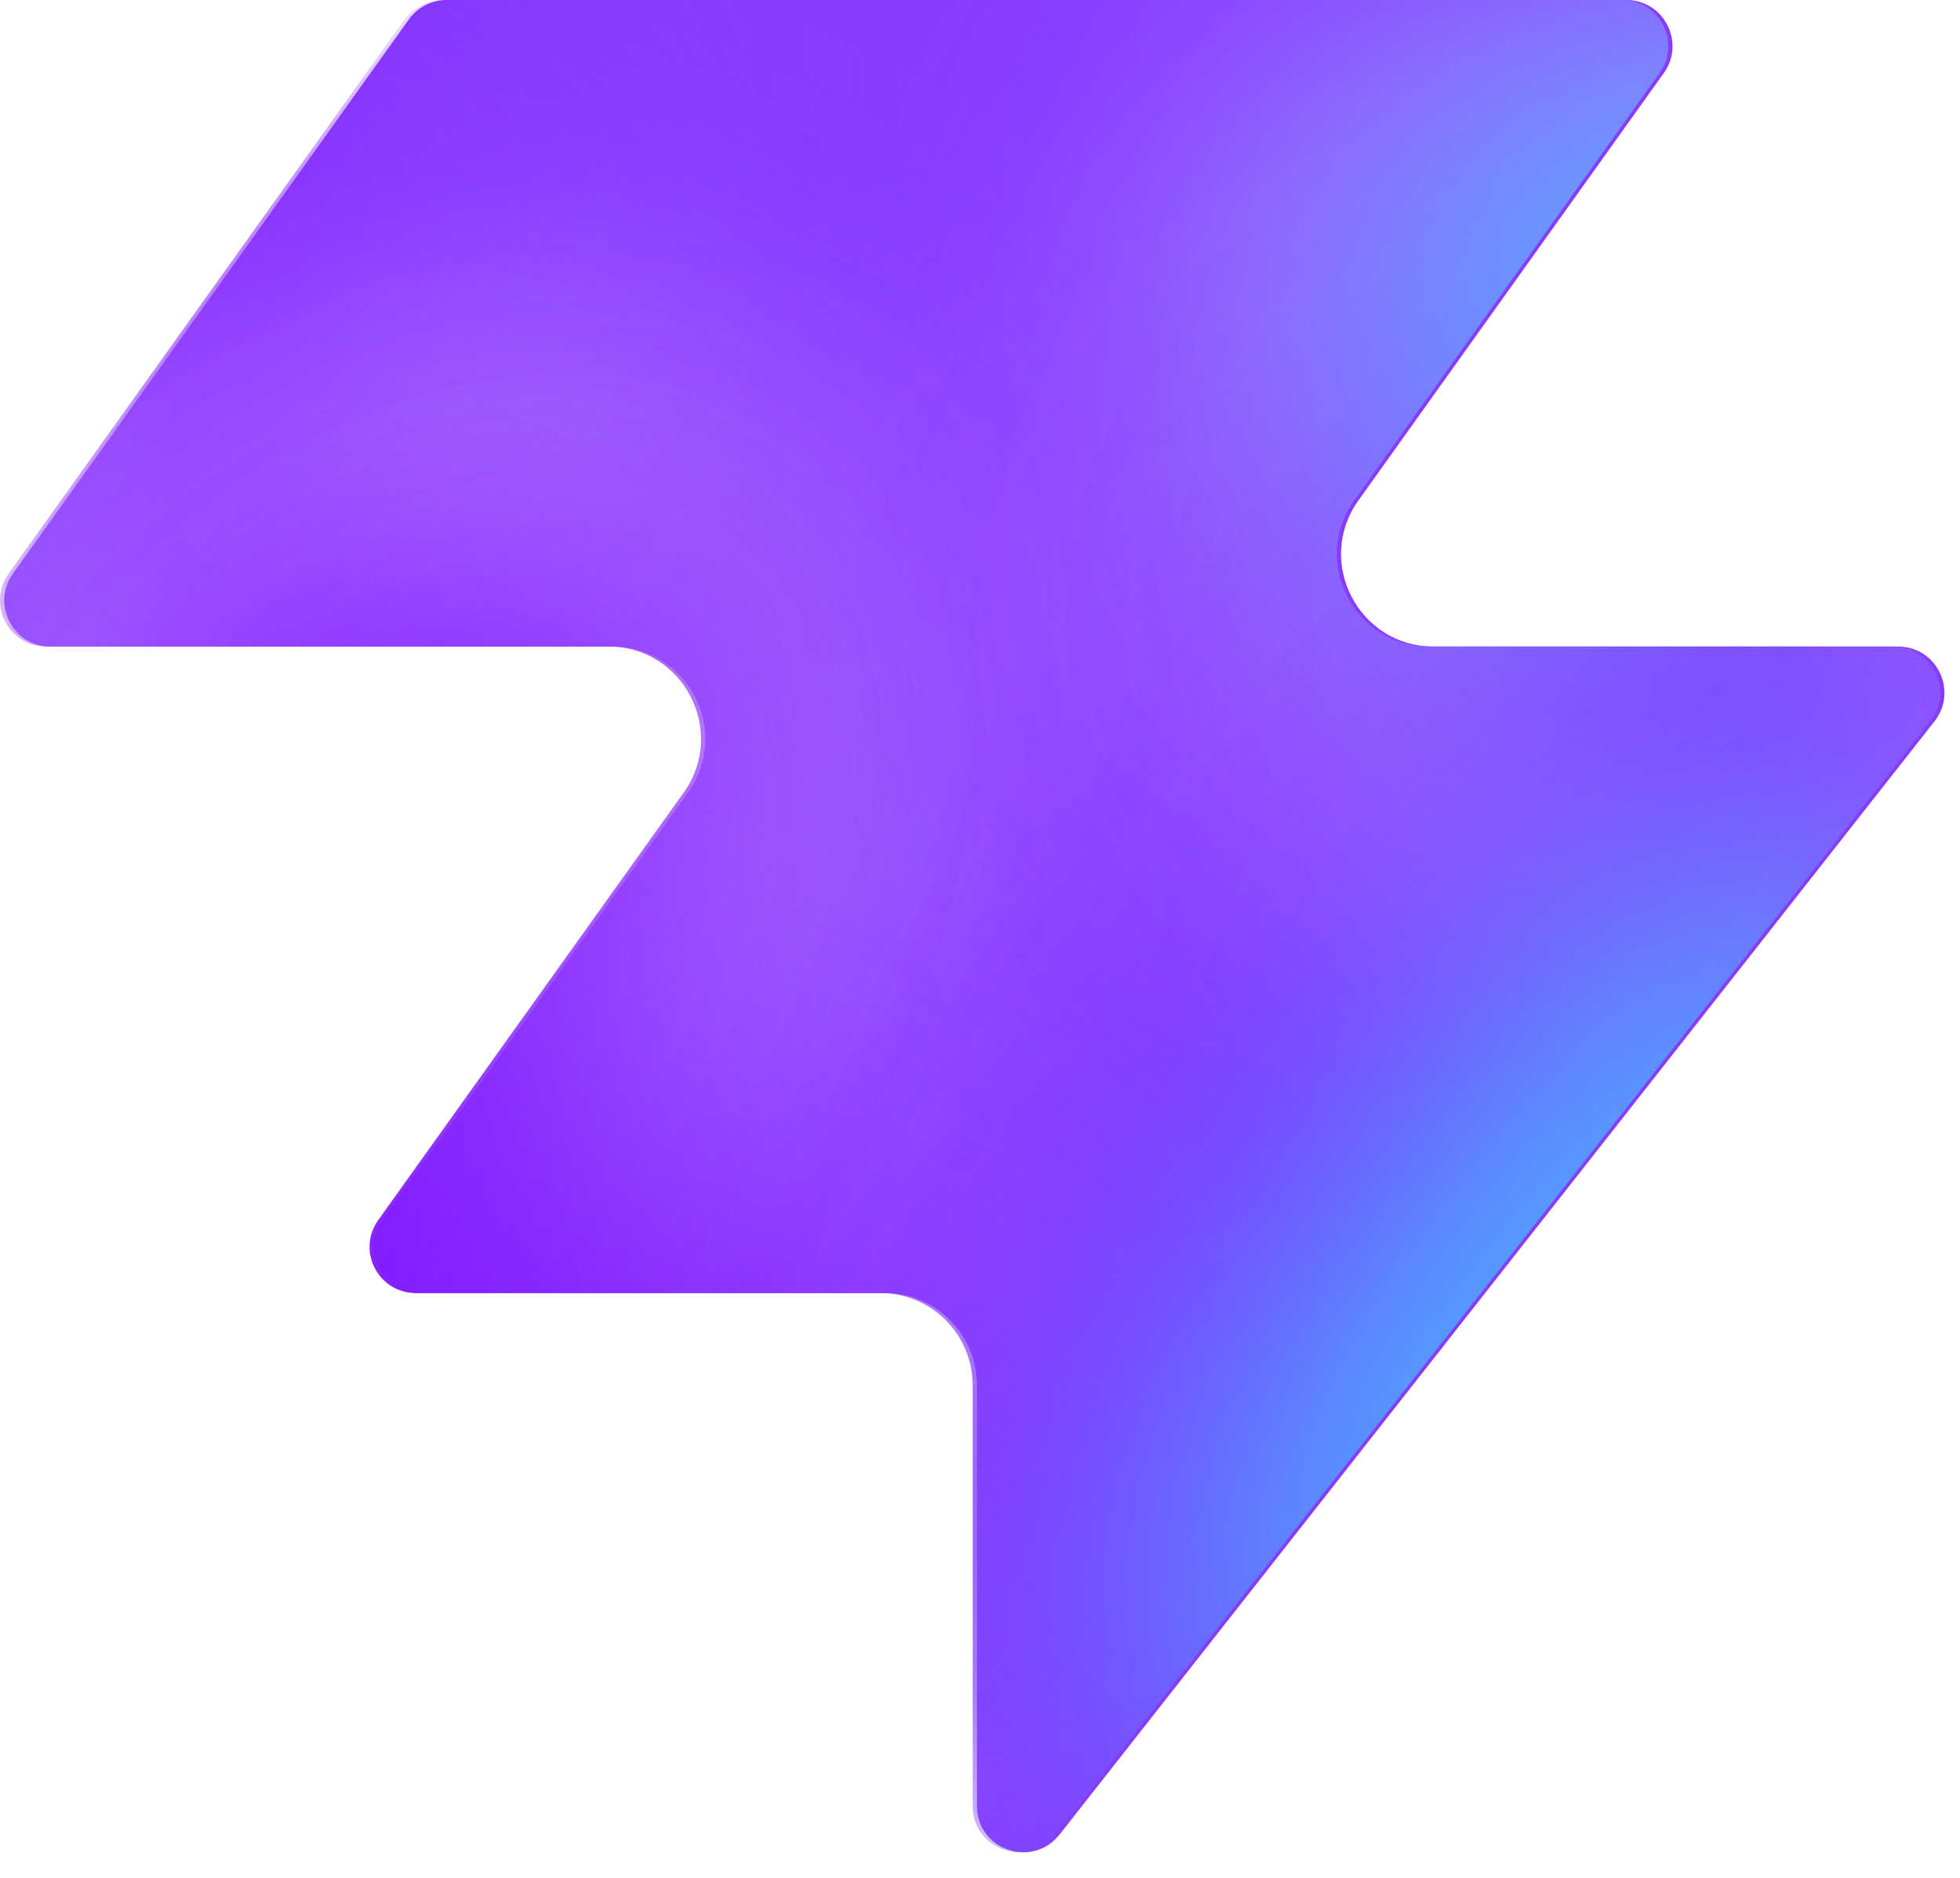
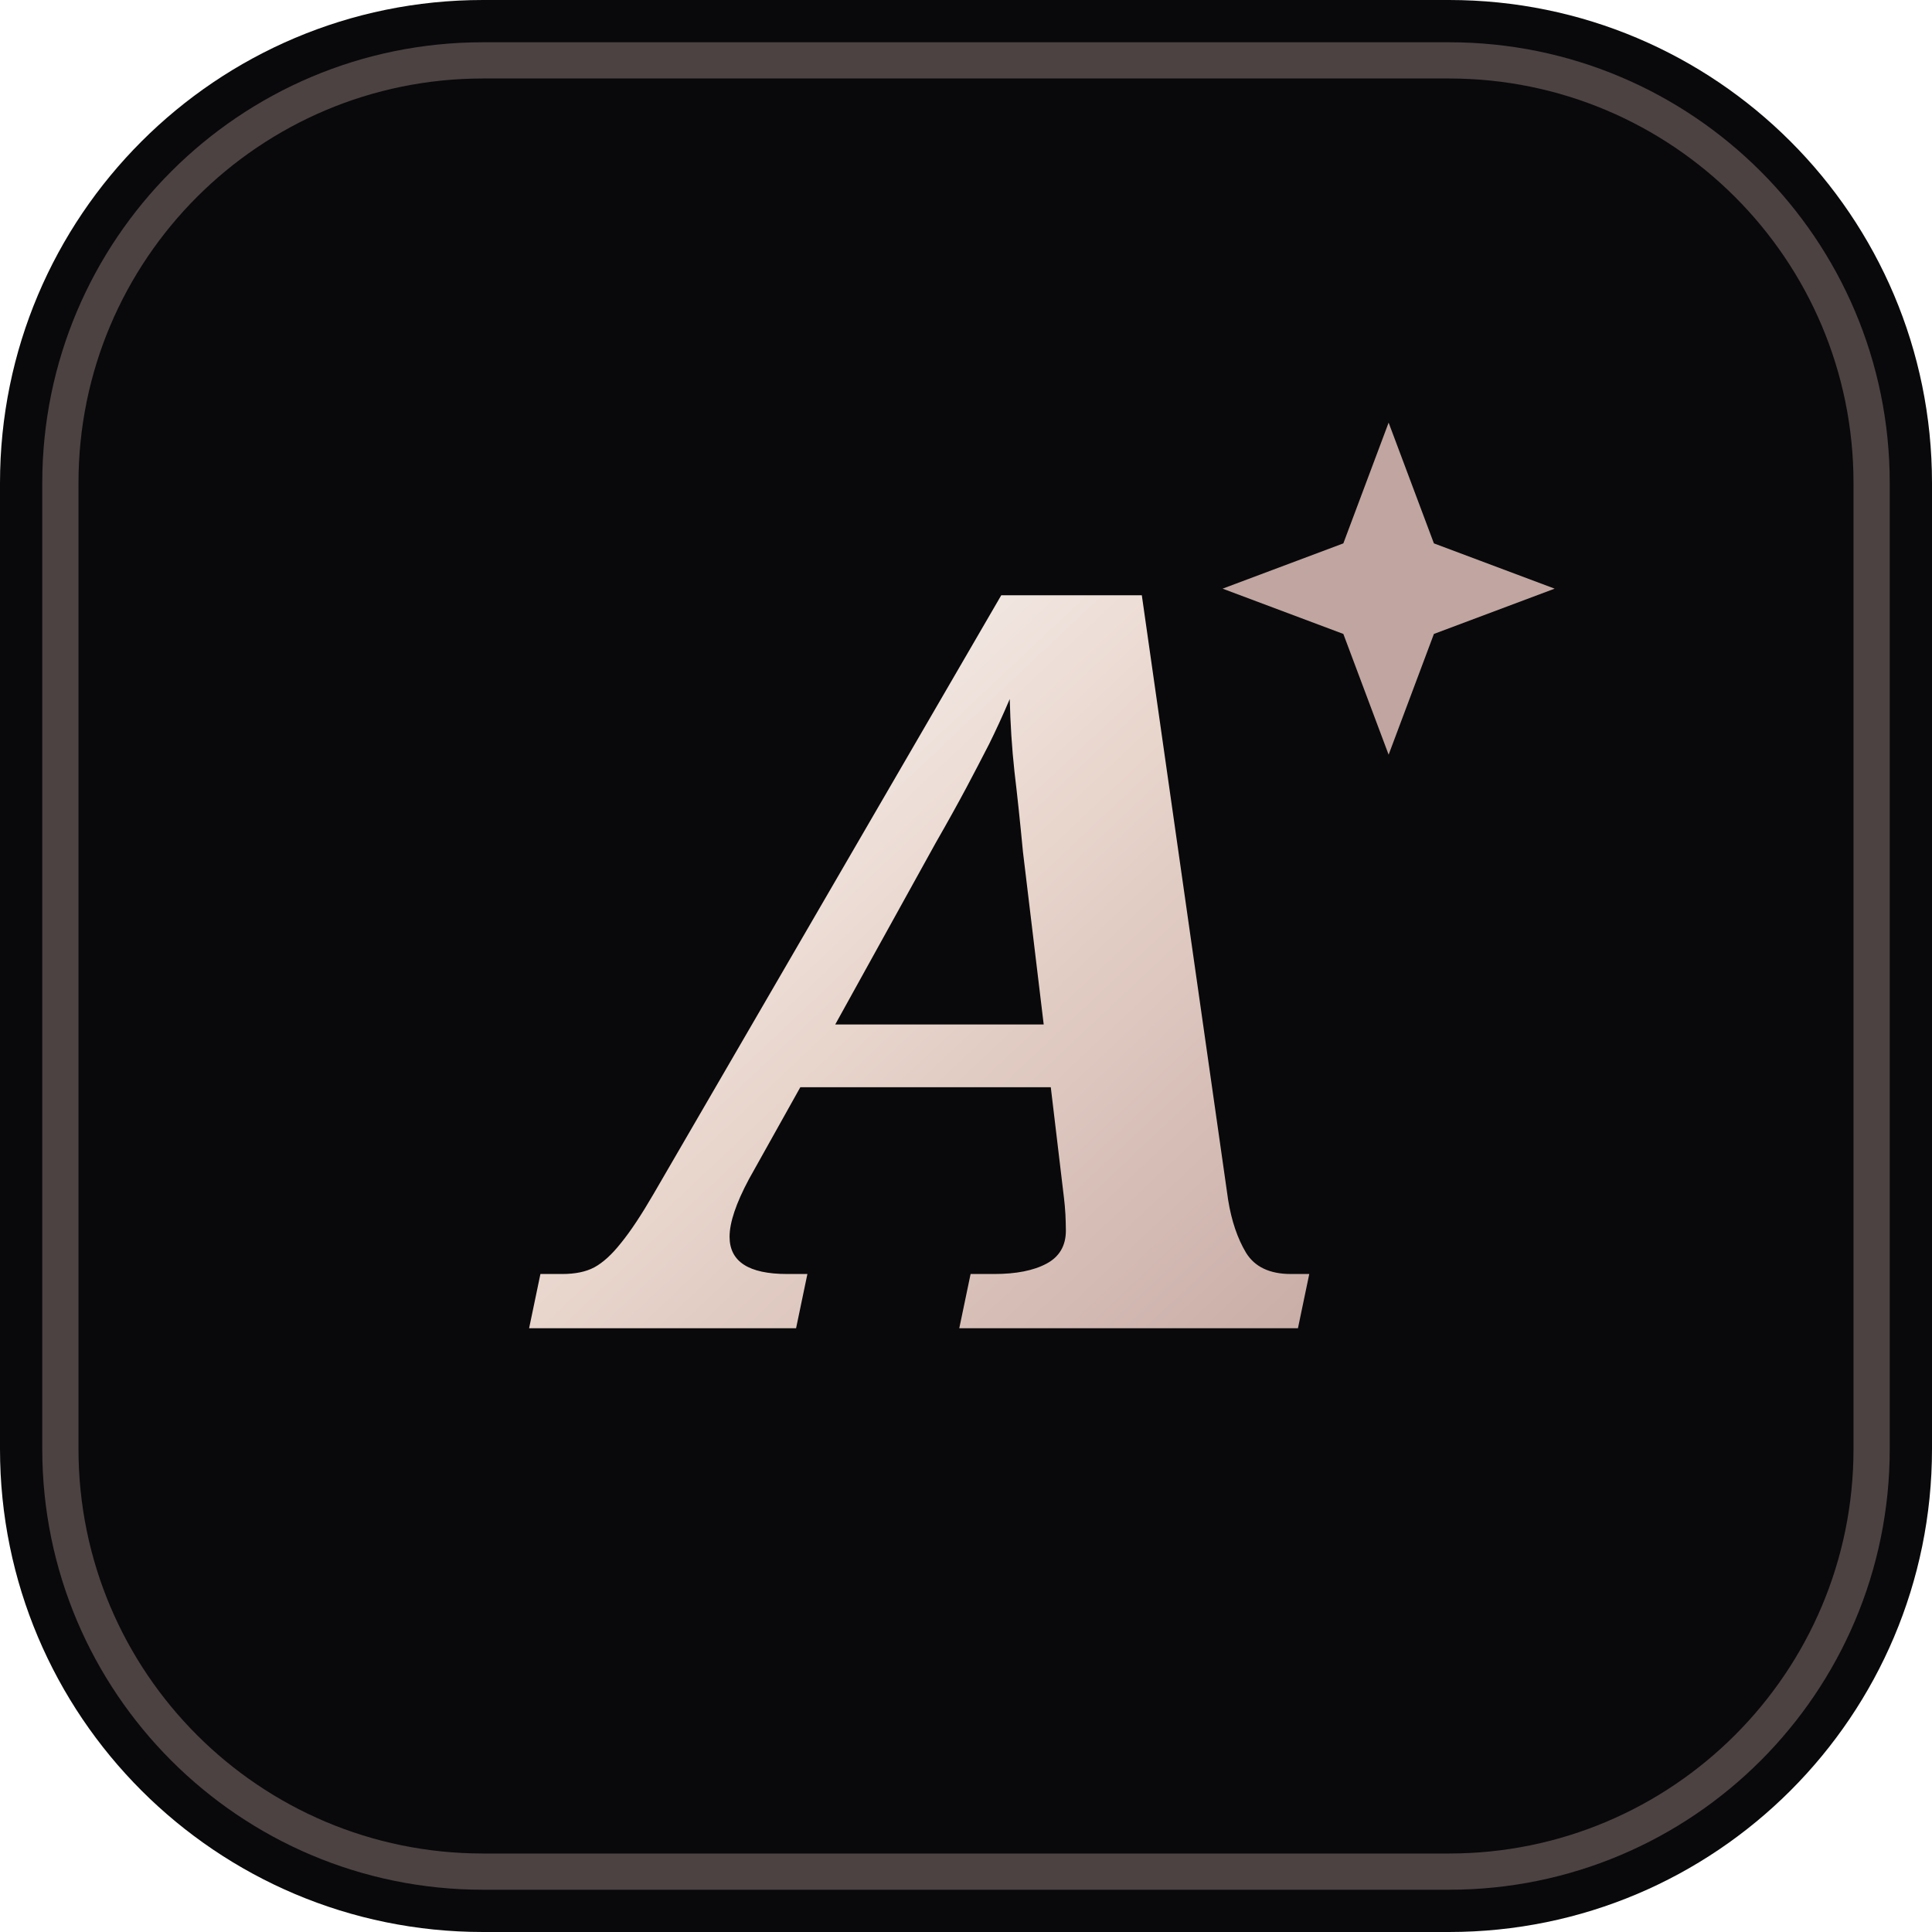
- <svg xmlns="http://www.w3.org/2000/svg" width="48" height="46" fill="none" viewBox="0 0 48 46">
-   <path fill="#863bff" d="M25.946 44.938c-.664.845-2.021.375-2.021-.698V33.937a2.26 2.26 0 0 0-2.262-2.262H10.287c-.92 0-1.456-1.04-.92-1.788l7.48-10.471c1.07-1.497 0-3.578-1.842-3.578H1.237c-.92 0-1.456-1.04-.92-1.788L10.013.474c.214-.297.556-.474.92-.474h28.894c.92 0 1.456 1.04.92 1.788l-7.48 10.471c-1.07 1.498 0 3.579 1.842 3.579h11.377c.943 0 1.473 1.088.89 1.83L25.947 44.94z" style="fill:#863bff;fill:color(display-p3 .525 .23 1);fill-opacity:1" />
-   <mask id="a" width="48" height="46" x="0" y="0" maskUnits="userSpaceOnUse" style="mask-type:alpha">
-     <path fill="#000" d="M25.842 44.938c-.664.844-2.021.375-2.021-.698V33.937a2.26 2.26 0 0 0-2.262-2.262H10.183c-.92 0-1.456-1.04-.92-1.788l7.48-10.471c1.07-1.498 0-3.579-1.842-3.579H1.133c-.92 0-1.456-1.04-.92-1.787L9.91.473c.214-.297.556-.474.92-.474h28.894c.92 0 1.456 1.04.92 1.788l-7.48 10.471c-1.07 1.498 0 3.578 1.842 3.578h11.377c.943 0 1.473 1.088.89 1.832L25.843 44.94z" style="fill:#000;fill-opacity:1" />
-   </mask>
-   <g mask="url(#a)">
-     <g filter="url(#b)">
-       <ellipse cx="5.508" cy="14.704" fill="#ede6ff" rx="5.508" ry="14.704" style="fill:#ede6ff;fill:color(display-p3 .927 .903 1);fill-opacity:1" transform="matrix(.00324 1 1 -.00324 -4.47 31.516)" />
-     </g>
-     <g filter="url(#c)">
-       <ellipse cx="10.399" cy="29.851" fill="#ede6ff" rx="10.399" ry="29.851" style="fill:#ede6ff;fill:color(display-p3 .927 .903 1);fill-opacity:1" transform="matrix(.00324 1 1 -.00324 -39.328 7.883)" />
-     </g>
-     <g filter="url(#d)">
-       <ellipse cx="5.508" cy="30.487" fill="#7e14ff" rx="5.508" ry="30.487" style="fill:#7e14ff;fill:color(display-p3 .492 .077 1);fill-opacity:1" transform="rotate(89.814 -25.913 -14.639)scale(1 -1)" />
-     </g>
-     <g filter="url(#e)">
-       <ellipse cx="5.508" cy="30.599" fill="#7e14ff" rx="5.508" ry="30.599" style="fill:#7e14ff;fill:color(display-p3 .492 .077 1);fill-opacity:1" transform="rotate(89.814 -32.644 -3.334)scale(1 -1)" />
-     </g>
-     <g filter="url(#f)">
-       <ellipse cx="5.508" cy="30.599" fill="#7e14ff" rx="5.508" ry="30.599" style="fill:#7e14ff;fill:color(display-p3 .492 .077 1);fill-opacity:1" transform="matrix(.00324 1 1 -.00324 -34.34 30.47)" />
-     </g>
-     <g filter="url(#g)">
-       <ellipse cx="14.072" cy="22.078" fill="#ede6ff" rx="14.072" ry="22.078" style="fill:#ede6ff;fill:color(display-p3 .927 .903 1);fill-opacity:1" transform="rotate(93.35 24.506 48.493)scale(-1 1)" />
-     </g>
-     <g filter="url(#h)">
-       <ellipse cx="3.47" cy="21.501" fill="#7e14ff" rx="3.47" ry="21.501" style="fill:#7e14ff;fill:color(display-p3 .492 .077 1);fill-opacity:1" transform="rotate(89.009 28.708 47.59)scale(-1 1)" />
-     </g>
-     <g filter="url(#i)">
-       <ellipse cx="3.47" cy="21.501" fill="#7e14ff" rx="3.47" ry="21.501" style="fill:#7e14ff;fill:color(display-p3 .492 .077 1);fill-opacity:1" transform="rotate(89.009 28.708 47.59)scale(-1 1)" />
-     </g>
-     <g filter="url(#j)">
-       <ellipse cx=".387" cy="8.972" fill="#7e14ff" rx="4.407" ry="29.108" style="fill:#7e14ff;fill:color(display-p3 .492 .077 1);fill-opacity:1" transform="rotate(39.51 .387 8.972)" />
-     </g>
-     <g filter="url(#k)">
-       <ellipse cx="47.523" cy="-6.092" fill="#7e14ff" rx="4.407" ry="29.108" style="fill:#7e14ff;fill:color(display-p3 .492 .077 1);fill-opacity:1" transform="rotate(37.892 47.523 -6.092)" />
-     </g>
-     <g filter="url(#l)">
-       <ellipse cx="41.412" cy="6.333" fill="#47bfff" rx="5.971" ry="9.665" style="fill:#47bfff;fill:color(display-p3 .28 .748 1);fill-opacity:1" transform="rotate(37.892 41.412 6.333)" />
-     </g>
-     <g filter="url(#m)">
-       <ellipse cx="-1.879" cy="38.332" fill="#7e14ff" rx="4.407" ry="29.108" style="fill:#7e14ff;fill:color(display-p3 .492 .077 1);fill-opacity:1" transform="rotate(37.892 -1.88 38.332)" />
-     </g>
-     <g filter="url(#n)">
-       <ellipse cx="-1.879" cy="38.332" fill="#7e14ff" rx="4.407" ry="29.108" style="fill:#7e14ff;fill:color(display-p3 .492 .077 1);fill-opacity:1" transform="rotate(37.892 -1.88 38.332)" />
-     </g>
-     <g filter="url(#o)">
-       <ellipse cx="35.651" cy="29.907" fill="#7e14ff" rx="4.407" ry="29.108" style="fill:#7e14ff;fill:color(display-p3 .492 .077 1);fill-opacity:1" transform="rotate(37.892 35.651 29.907)" />
-     </g>
-     <g filter="url(#p)">
-       <ellipse cx="38.418" cy="32.4" fill="#47bfff" rx="5.971" ry="15.297" style="fill:#47bfff;fill:color(display-p3 .28 .748 1);fill-opacity:1" transform="rotate(37.892 38.418 32.4)" />
-     </g>
-   </g>
+ <svg xmlns="http://www.w3.org/2000/svg" viewBox="0 0 64 64" width="64" height="64">
  <defs>
-     <filter id="b" width="60.045" height="41.654" x="-19.77" y="16.149" color-interpolation-filters="sRGB" filterUnits="userSpaceOnUse">
-       <feFlood flood-opacity="0" result="BackgroundImageFix" />
-       <feBlend in="SourceGraphic" in2="BackgroundImageFix" result="shape" />
-       <feGaussianBlur result="effect1_foregroundBlur_2002_17158" stdDeviation="7.659" />
-     </filter>
-     <filter id="c" width="90.34" height="51.437" x="-54.613" y="-7.533" color-interpolation-filters="sRGB" filterUnits="userSpaceOnUse">
-       <feFlood flood-opacity="0" result="BackgroundImageFix" />
-       <feBlend in="SourceGraphic" in2="BackgroundImageFix" result="shape" />
-       <feGaussianBlur result="effect1_foregroundBlur_2002_17158" stdDeviation="7.659" />
-     </filter>
-     <filter id="d" width="79.355" height="29.4" x="-49.64" y="2.03" color-interpolation-filters="sRGB" filterUnits="userSpaceOnUse">
-       <feFlood flood-opacity="0" result="BackgroundImageFix" />
-       <feBlend in="SourceGraphic" in2="BackgroundImageFix" result="shape" />
-       <feGaussianBlur result="effect1_foregroundBlur_2002_17158" stdDeviation="4.596" />
-     </filter>
-     <filter id="e" width="79.579" height="29.4" x="-45.045" y="20.029" color-interpolation-filters="sRGB" filterUnits="userSpaceOnUse">
-       <feFlood flood-opacity="0" result="BackgroundImageFix" />
-       <feBlend in="SourceGraphic" in2="BackgroundImageFix" result="shape" />
-       <feGaussianBlur result="effect1_foregroundBlur_2002_17158" stdDeviation="4.596" />
-     </filter>
-     <filter id="f" width="79.579" height="29.4" x="-43.513" y="21.178" color-interpolation-filters="sRGB" filterUnits="userSpaceOnUse">
-       <feFlood flood-opacity="0" result="BackgroundImageFix" />
-       <feBlend in="SourceGraphic" in2="BackgroundImageFix" result="shape" />
-       <feGaussianBlur result="effect1_foregroundBlur_2002_17158" stdDeviation="4.596" />
-     </filter>
-     <filter id="g" width="74.749" height="58.852" x="15.756" y="-17.901" color-interpolation-filters="sRGB" filterUnits="userSpaceOnUse">
-       <feFlood flood-opacity="0" result="BackgroundImageFix" />
-       <feBlend in="SourceGraphic" in2="BackgroundImageFix" result="shape" />
-       <feGaussianBlur result="effect1_foregroundBlur_2002_17158" stdDeviation="7.659" />
-     </filter>
-     <filter id="h" width="61.377" height="25.362" x="23.548" y="2.284" color-interpolation-filters="sRGB" filterUnits="userSpaceOnUse">
-       <feFlood flood-opacity="0" result="BackgroundImageFix" />
-       <feBlend in="SourceGraphic" in2="BackgroundImageFix" result="shape" />
-       <feGaussianBlur result="effect1_foregroundBlur_2002_17158" stdDeviation="4.596" />
-     </filter>
-     <filter id="i" width="61.377" height="25.362" x="23.548" y="2.284" color-interpolation-filters="sRGB" filterUnits="userSpaceOnUse">
-       <feFlood flood-opacity="0" result="BackgroundImageFix" />
-       <feBlend in="SourceGraphic" in2="BackgroundImageFix" result="shape" />
-       <feGaussianBlur result="effect1_foregroundBlur_2002_17158" stdDeviation="4.596" />
-     </filter>
-     <filter id="j" width="56.045" height="63.649" x="-27.636" y="-22.853" color-interpolation-filters="sRGB" filterUnits="userSpaceOnUse">
-       <feFlood flood-opacity="0" result="BackgroundImageFix" />
-       <feBlend in="SourceGraphic" in2="BackgroundImageFix" result="shape" />
-       <feGaussianBlur result="effect1_foregroundBlur_2002_17158" stdDeviation="4.596" />
-     </filter>
-     <filter id="k" width="54.814" height="64.646" x="20.116" y="-38.415" color-interpolation-filters="sRGB" filterUnits="userSpaceOnUse">
-       <feFlood flood-opacity="0" result="BackgroundImageFix" />
-       <feBlend in="SourceGraphic" in2="BackgroundImageFix" result="shape" />
-       <feGaussianBlur result="effect1_foregroundBlur_2002_17158" stdDeviation="4.596" />
-     </filter>
-     <filter id="l" width="33.541" height="35.313" x="24.641" y="-11.323" color-interpolation-filters="sRGB" filterUnits="userSpaceOnUse">
-       <feFlood flood-opacity="0" result="BackgroundImageFix" />
-       <feBlend in="SourceGraphic" in2="BackgroundImageFix" result="shape" />
-       <feGaussianBlur result="effect1_foregroundBlur_2002_17158" stdDeviation="4.596" />
-     </filter>
-     <filter id="m" width="54.814" height="64.646" x="-29.286" y="6.009" color-interpolation-filters="sRGB" filterUnits="userSpaceOnUse">
-       <feFlood flood-opacity="0" result="BackgroundImageFix" />
-       <feBlend in="SourceGraphic" in2="BackgroundImageFix" result="shape" />
-       <feGaussianBlur result="effect1_foregroundBlur_2002_17158" stdDeviation="4.596" />
-     </filter>
-     <filter id="n" width="54.814" height="64.646" x="-29.286" y="6.009" color-interpolation-filters="sRGB" filterUnits="userSpaceOnUse">
-       <feFlood flood-opacity="0" result="BackgroundImageFix" />
-       <feBlend in="SourceGraphic" in2="BackgroundImageFix" result="shape" />
-       <feGaussianBlur result="effect1_foregroundBlur_2002_17158" stdDeviation="4.596" />
-     </filter>
-     <filter id="o" width="54.814" height="64.646" x="8.244" y="-2.416" color-interpolation-filters="sRGB" filterUnits="userSpaceOnUse">
-       <feFlood flood-opacity="0" result="BackgroundImageFix" />
-       <feBlend in="SourceGraphic" in2="BackgroundImageFix" result="shape" />
-       <feGaussianBlur result="effect1_foregroundBlur_2002_17158" stdDeviation="4.596" />
-     </filter>
-     <filter id="p" width="39.409" height="43.623" x="18.713" y="10.588" color-interpolation-filters="sRGB" filterUnits="userSpaceOnUse">
-       <feFlood flood-opacity="0" result="BackgroundImageFix" />
-       <feBlend in="SourceGraphic" in2="BackgroundImageFix" result="shape" />
-       <feGaussianBlur result="effect1_foregroundBlur_2002_17158" stdDeviation="4.596" />
-     </filter>
+     <linearGradient id="luxuryGold" x1="0%" y1="0%" x2="100%" y2="100%">
+       <stop offset="0%" stop-color="#ffffff" />
+       <stop offset="50%" stop-color="#e8d5cc" />
+       <stop offset="100%" stop-color="#c9ada7" />
+     </linearGradient>
  </defs>
+   <rect width="64" height="64" rx="16" fill="#09090b" />
+   <rect width="60" height="60" x="2" y="2" rx="14" fill="none" stroke="#c9ada7" stroke-width="1.2" stroke-opacity="0.35" />
+   <text x="32" y="44" font-family="'Bodoni Moda', 'Playfair Display', 'Didot', 'Georgia', serif" font-size="34" font-weight="700" font-style="italic" fill="url(#luxuryGold)" text-anchor="middle">A</text>
+   <polygon points="46,14 47.5,18 51.5,19.5 47.5,21 46,25 44.5,21 40.5,19.5 44.5,18" fill="#c9ada7" opacity="0.95" />
</svg>
